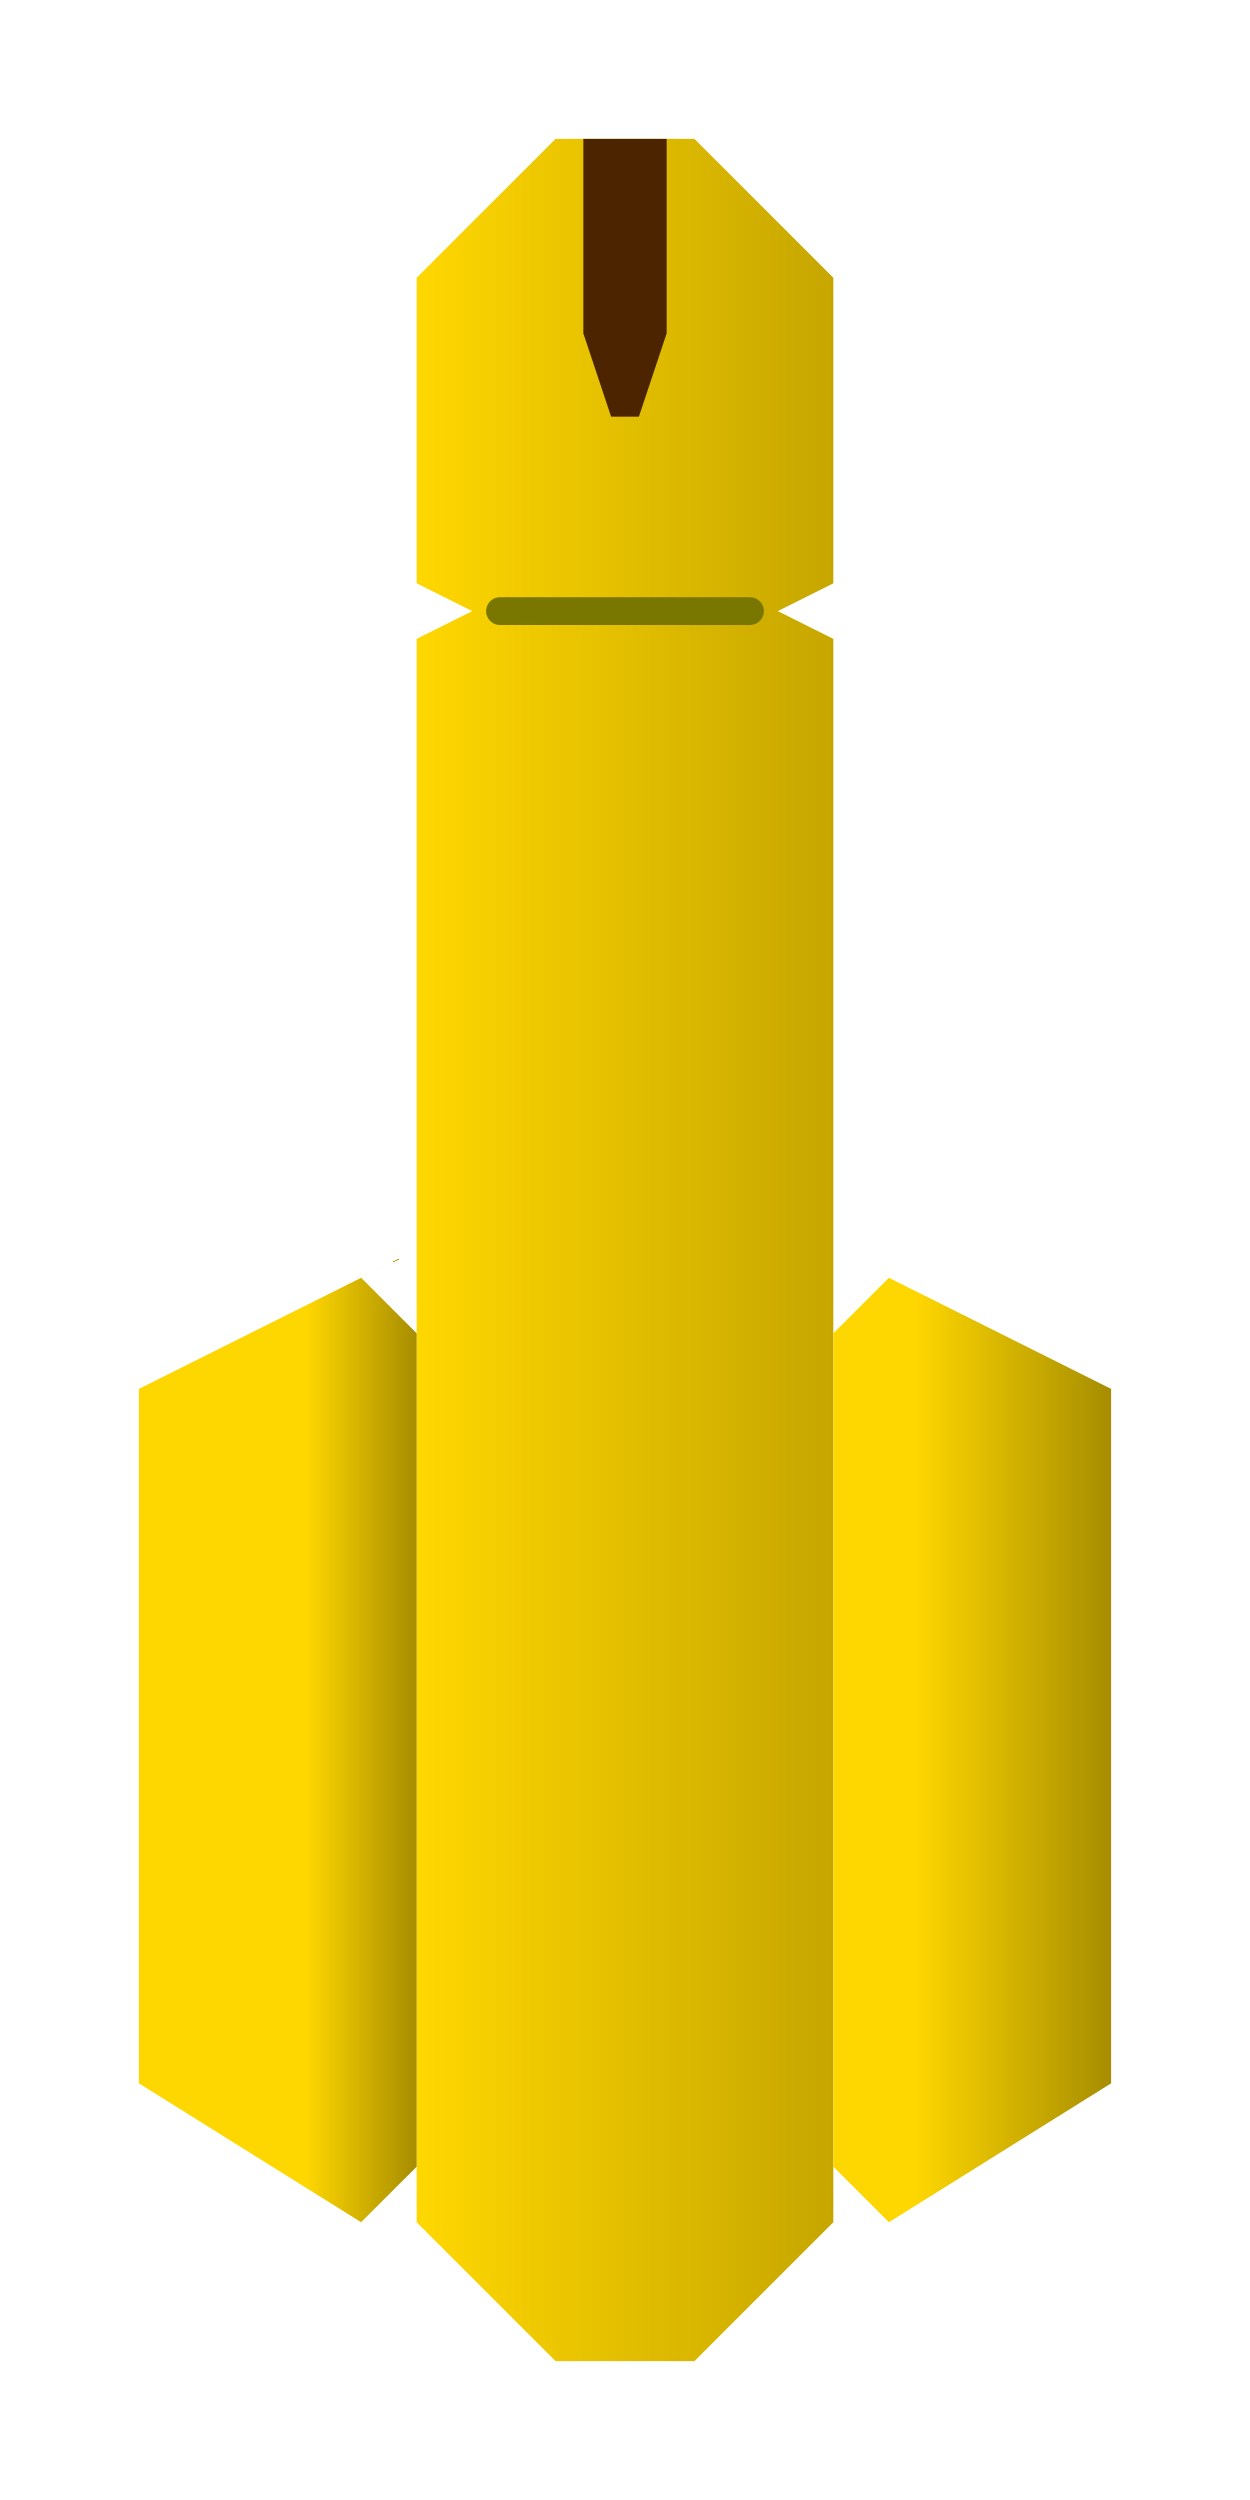
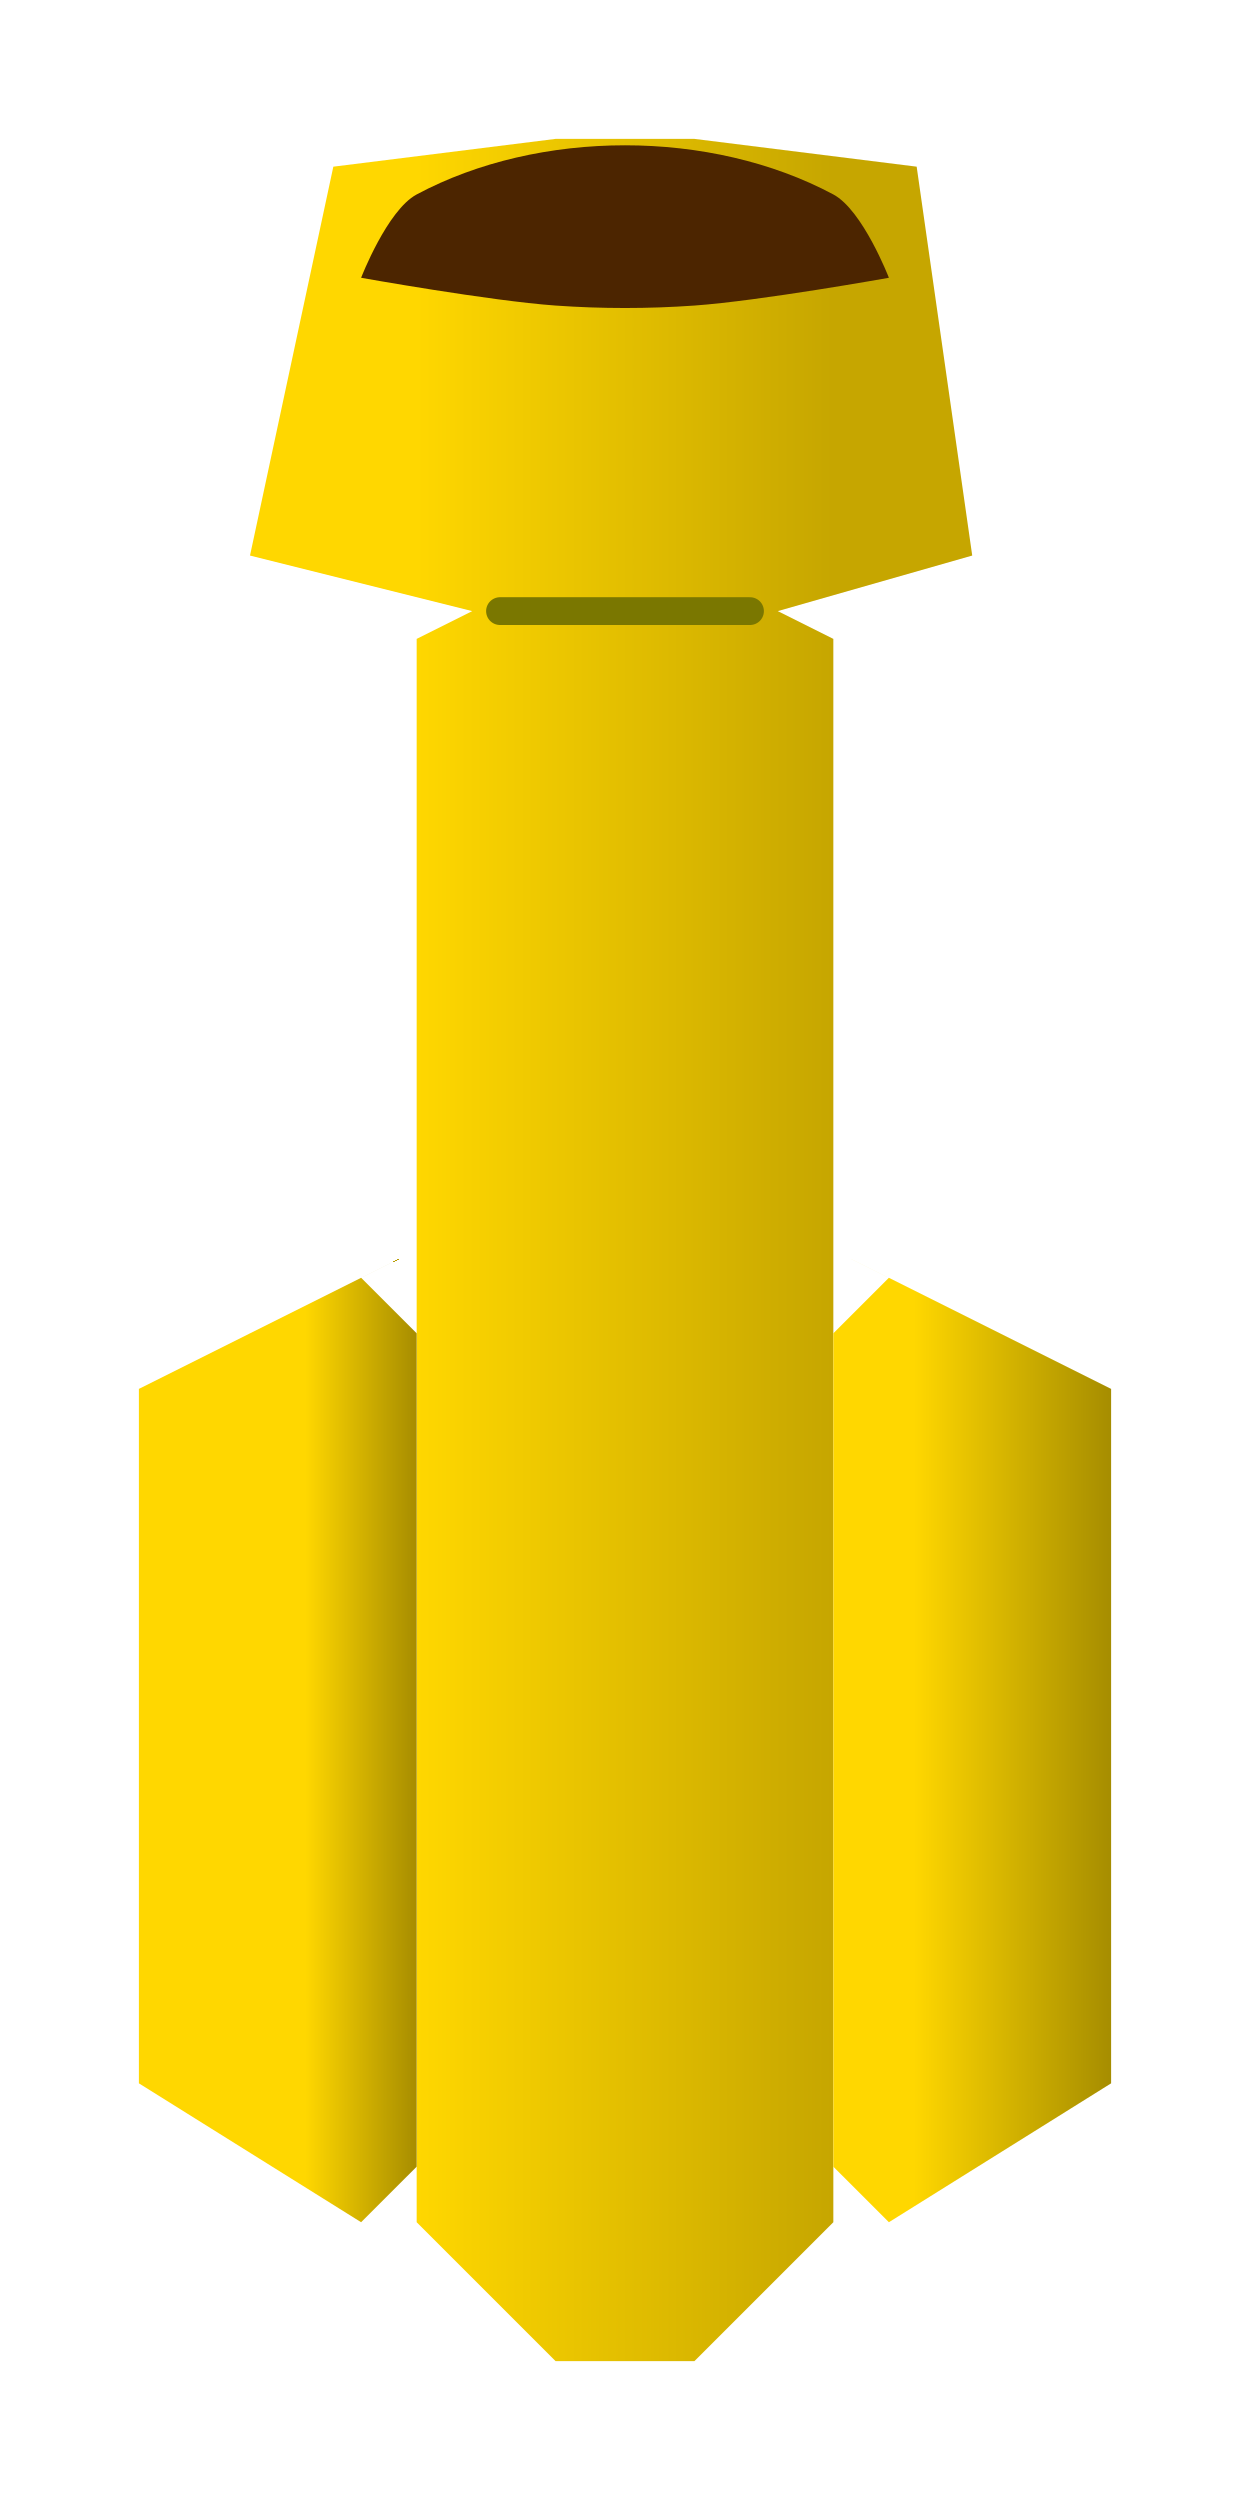
<svg xmlns="http://www.w3.org/2000/svg" xmlns:xlink="http://www.w3.org/1999/xlink" width="45" height="90" viewBox="-48 -24 45 90" version="1.1" id="svg2">
  <defs id="defs2">
    <linearGradient id="linearGradient10">
      <stop style="stop-color:#a68d00;stop-opacity:1;" offset="0" id="stop9" />
      <stop style="stop-color:#ffd700;stop-opacity:1;" offset="0.709" id="stop10" />
    </linearGradient>
    <linearGradient id="linearGradient7">
      <stop style="stop-color:#ffd700;stop-opacity:1;" offset="0.6" id="stop7" />
      <stop style="stop-color:#a78d00;stop-opacity:1;" offset="1" id="stop8" />
    </linearGradient>
    <linearGradient id="linearGradient4">
      <stop style="stop-color:#ffd700;stop-opacity:1;" offset="0" id="stop4" />
      <stop style="stop-color:#c6a600;stop-opacity:1;" offset="1" id="stop5" />
    </linearGradient>
    <linearGradient xlink:href="#linearGradient4" id="linearGradient5" x1="-33" y1="21" x2="-18" y2="21" gradientUnits="userSpaceOnUse" />
    <linearGradient xlink:href="#linearGradient7" id="linearGradient8" x1="-43" y1="38.5" x2="-33" y2="38.5" gradientUnits="userSpaceOnUse" />
    <linearGradient xlink:href="#linearGradient10" id="linearGradient9" gradientUnits="userSpaceOnUse" x1="-43" y1="38.5" x2="-33" y2="38.5" gradientTransform="matrix(-1,0,0,1,-51,0)" />
  </defs>
-   <path style="fill:url(#linearGradient5);stroke:none;stroke-linecap:round;stroke-linejoin:round;fill-opacity:1" d="m -28,-19 h 5 l 5,5 v 11 l -2,1 2,1 v 57 l -5,5 h -5 l -5,-5 V -1 l 2,-1 -2,-1 v -11 z" id="path2" />
+   <path style="fill:url(#linearGradient5);stroke:none;stroke-linecap:round;stroke-linejoin:round" d="m -28,-19 h 5 l 8,1 2,14 -7,2 2,1 v 57 l -5,5 h -5 l -5,-5 V -1 l 2,-1 -8,-2 3,-14 z" id="path2" />
  <path style="fill:url(#linearGradient8);fill-opacity:1;stroke:none;stroke-linecap:round;stroke-linejoin:round" d="m -33,21 -10,5 v 25 l 8,5 2,-2 V 24 l -2,-2 z" id="path3" />
  <path style="fill:url(#linearGradient9);fill-opacity:1;stroke:none;stroke-linecap:round;stroke-linejoin:round" d="m -18,21 10,5 v 25 l -8,5 -2,-2 V 24 l 2,-2 z" id="path3-9" />
-   <path style="fill:#4c2500;fill-opacity:1;stroke:none;stroke-linecap:round;stroke-linejoin:round" d="m -27,-19 v 7 l 1,3 h 1 l 1,-3 v -7 z" id="path4" />
+   <path style="fill:#4c2500;fill-opacity:1;stroke:none;stroke-linecap:round;stroke-linejoin:round" d="m -33,-17 c -1.06,0.567 -2,3 -2,3 0,0 4.649,0.833 7,1 1.662,0.118 3.338,0.118 5,0 2.351,-0.167 7,-1 7,-1 0,0 -0.94,-2.433 -2,-3 -4.408,-2.359 -10.592,-2.359 -15,0 z" id="path4" />
  <path style="fill:#4c433b;fill-opacity:1;stroke:#7a7700;stroke-linecap:round;stroke-linejoin:round;stroke-opacity:1" d="m -30,-2 h 9" id="path10" />
</svg>
